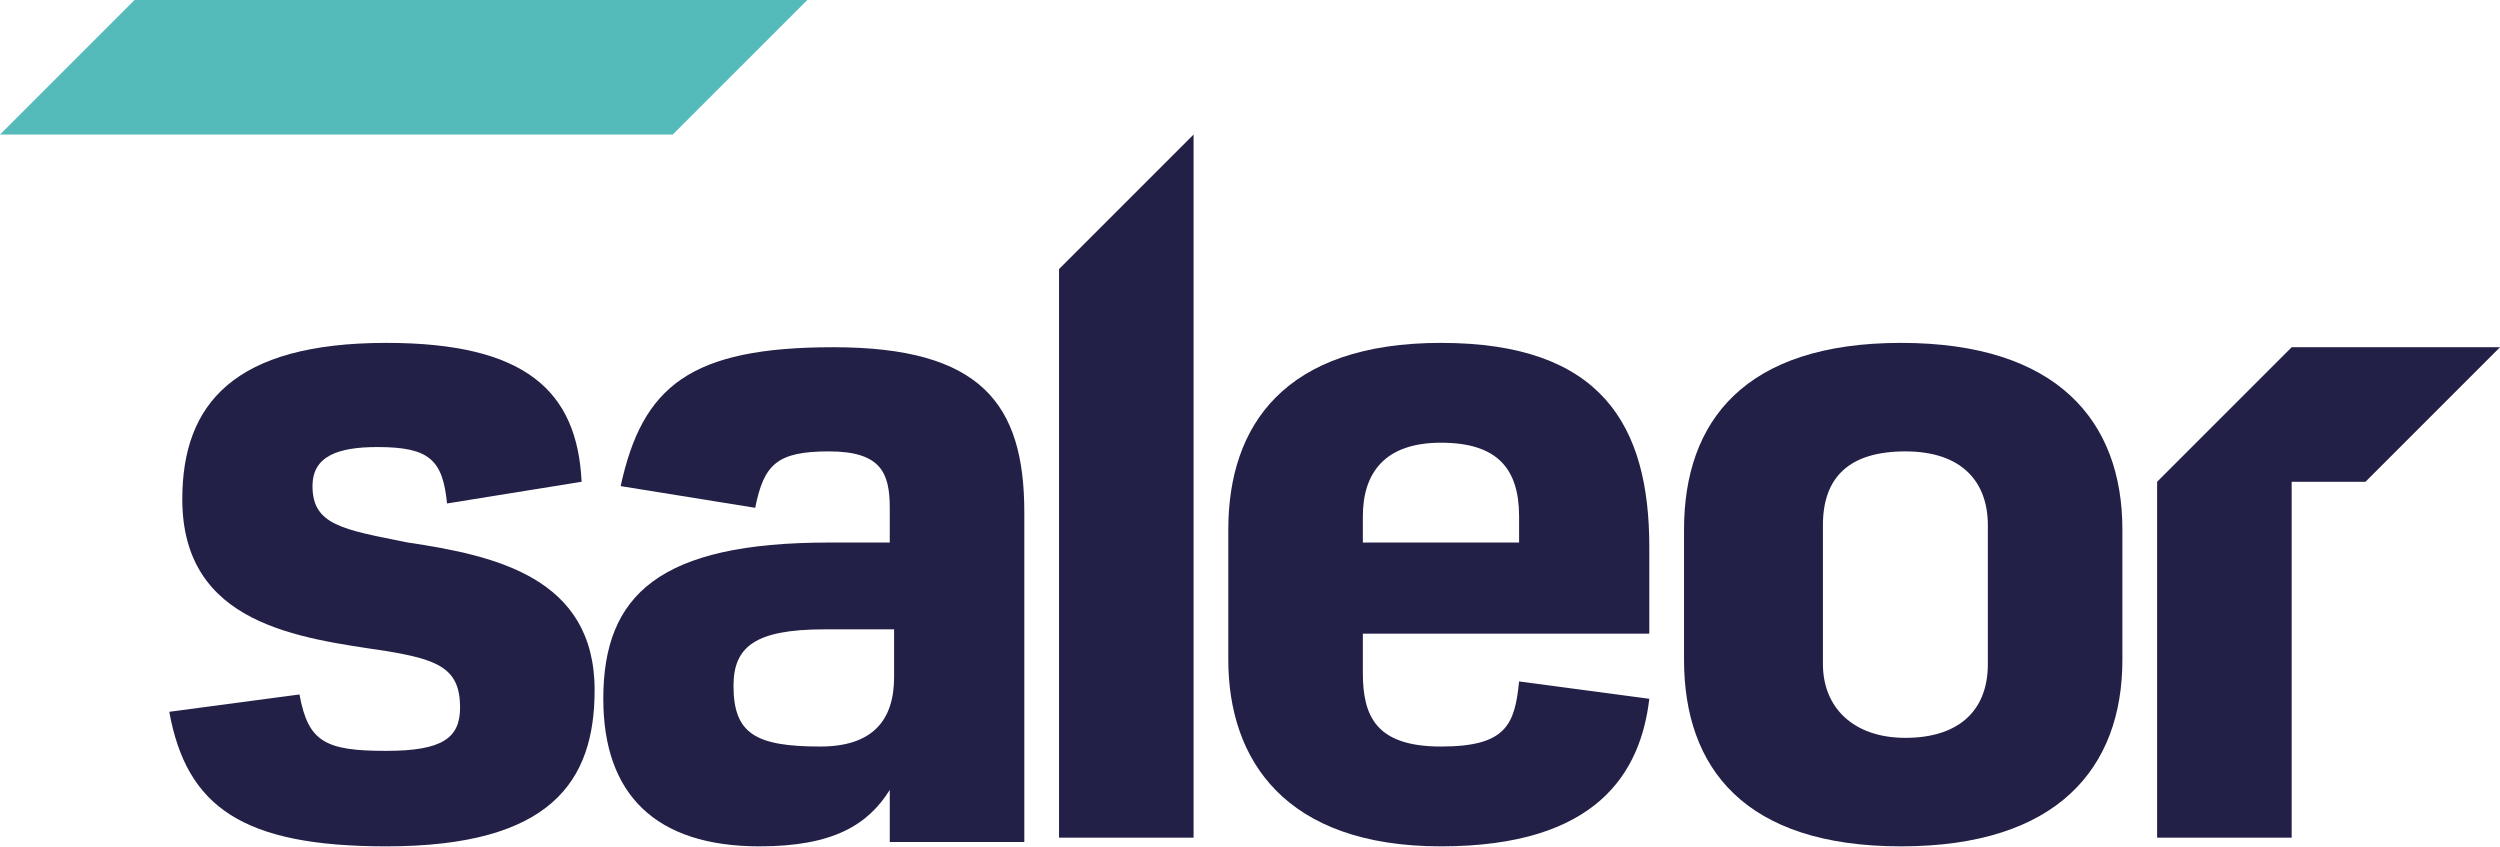
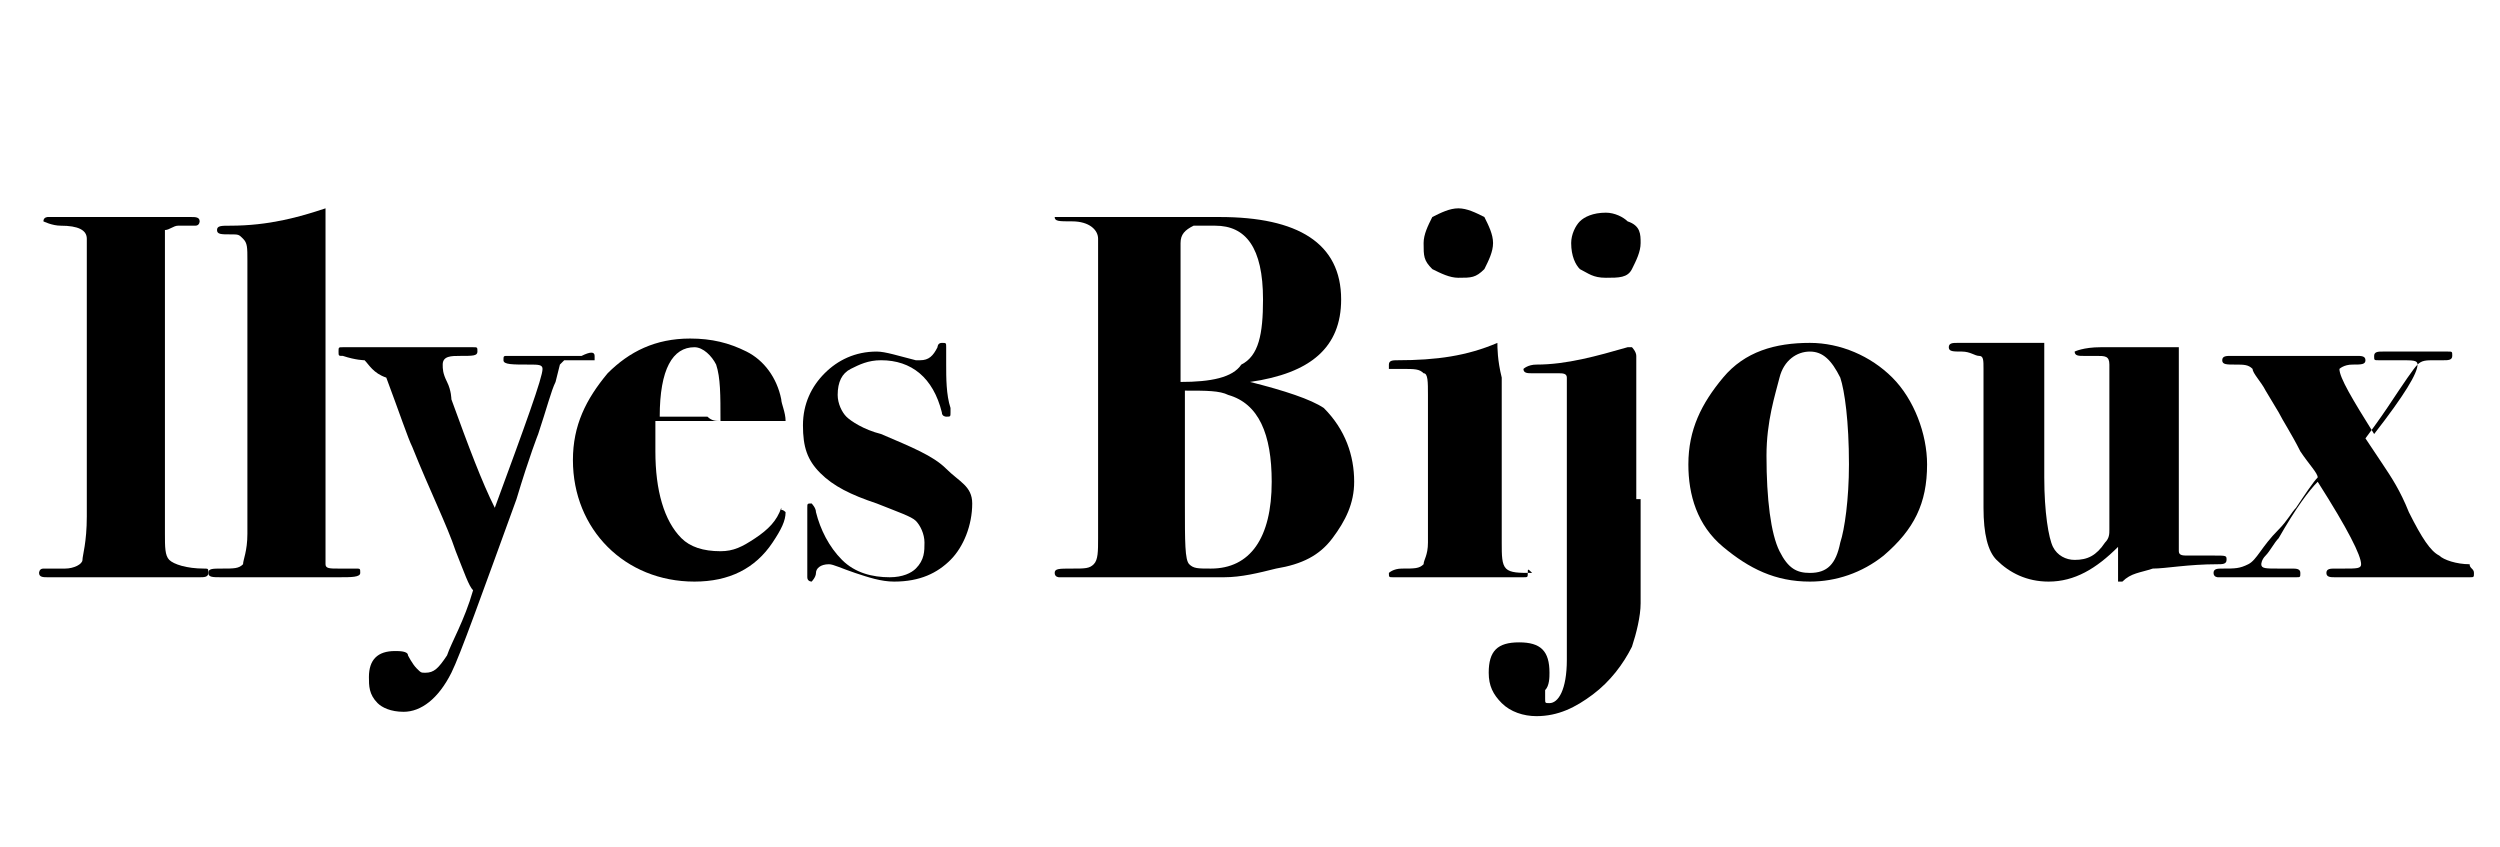
- <svg xmlns="http://www.w3.org/2000/svg" enable-background="new 20 0 57.6 19.5" viewBox="0 0 57.6 19.5">
-   <path d="m15.5 3.1h-15.5l3.1-3.1h15.5z" fill="#54baba" />
-   <g fill="#222046">
-     <path d="m8.9 19.5c3.8 0 4.8-1.5 4.8-3.6 0-2.6-2.3-3.1-4.3-3.4-1.5-.3-2.2-.4-2.2-1.3 0-.7.6-.9 1.5-.9 1.2 0 1.5.3 1.6 1.3l3.1-.5c-.1-2.1-1.3-3.2-4.5-3.2-3.5 0-4.7 1.4-4.7 3.6 0 2.9 2.7 3.2 4.7 3.5 1.2.2 1.7.4 1.7 1.3 0 .7-.4 1-1.7 1-1.4 0-1.8-.2-2-1.3l-3 .4c.4 2.2 1.7 3.1 5 3.1z" />
-     <path d="m17.5 19.5c1.7 0 2.5-.5 3-1.3v1.2h3.1v-7.6c0-2.5-1-3.8-4.4-3.8-3.3 0-4.4.9-4.9 3.2l3.1.5c.2-1 .5-1.3 1.7-1.3s1.4.5 1.4 1.3v.8h-1.4c-3.9 0-5.2 1.2-5.2 3.6 0 2.2 1.2 3.4 3.6 3.4zm1.4-2.3c-1.5 0-2-.3-2-1.4 0-.9.5-1.3 2.1-1.3h1.6v1.1c0 1-.5 1.6-1.7 1.6z" />
-     <path d="m24.4 19.3h3.1v-16.2l-3.1 3.1z" />
-     <path d="m33.2 19.5c3.6 0 4.6-1.7 4.8-3.4l-3-.4c-.1 1-.3 1.5-1.8 1.5s-1.8-.7-1.8-1.7v-.9h6.6v-2c0-2.8-1.1-4.7-4.8-4.7-3.6 0-4.9 1.9-4.9 4.3v3c0 2.3 1.3 4.3 4.9 4.3zm-1.8-7v-.6c0-1 .5-1.7 1.8-1.7s1.8.6 1.8 1.7v.6z" />
-     <path d="m43.8 7.9c-3.6 0-5 1.8-5 4.3v3c0 2.5 1.4 4.3 5 4.3s5.1-1.8 5.1-4.3v-3c0-2.5-1.5-4.3-5.1-4.3zm2 7.4c0 1.1-.7 1.7-1.9 1.7s-1.9-.7-1.9-1.7v-3.2c0-1.1.6-1.7 1.9-1.7s1.9.7 1.9 1.7z" />
-     <path d="m52.8 8-3.1 3.1v8.2h3.1v-8.2h1.7l3.1-3.1z" />
+ <svg xmlns="http://www.w3.org/2000/svg" version="1.1" id="Layer_1" x="0px" y="0px" viewBox="0 0 57.6 19.5" style="enable-background:new 0 0 57.6 19.5;" xml:space="preserve">
+   <style type="text/css">
+ 	.st0{enable-background:new    ;}
+ </style>
+   <g class="st0">
+     <path d="M4.8,13.2c0,0.1-0.1,0.1-0.2,0.1c-0.1,0-0.1,0-0.2,0c-0.5,0-0.9,0-1.2,0c-0.4,0-0.9,0-1.6,0c-0.2,0-0.4,0-0.5,0   c-0.1,0-0.2,0-0.2-0.1c0,0,0-0.1,0.1-0.1s0.2,0,0.5,0c0.2,0,0.4-0.1,0.4-0.2c0-0.1,0.1-0.4,0.1-1V6.1C2,6,2,5.8,2,5.7   c0-0.1,0-0.2,0-0.2c0-0.2-0.2-0.3-0.6-0.3C1.2,5.2,1,5.1,1,5.1C1,5,1.1,5,1.1,5c0,0,0.1,0,0.3,0C1.3,5,1.5,5,1.8,5   c0.4,0,0.7,0,0.9,0h0.6c0.1,0,0.3,0,0.5,0c0.2,0,0.4,0,0.5,0h0.1c0.1,0,0.2,0,0.2,0.1c0,0,0,0.1-0.1,0.1c0,0-0.2,0-0.4,0   C4,5.2,3.9,5.3,3.8,5.3l0,0.2v6.8c0,0.3,0,0.5,0.1,0.6C4,13,4.3,13.1,4.7,13.1C4.8,13.1,4.8,13.1,4.8,13.2z" />
+     <path d="M8.3,13.2c0,0.1-0.2,0.1-0.5,0.1c-0.1,0-0.3,0-0.7,0c-0.2,0-0.4,0-0.6,0c-0.2,0-0.5,0-1,0l-0.4,0c-0.2,0-0.3,0-0.3-0.1   c0-0.1,0.1-0.1,0.3-0.1c0.3,0,0.4,0,0.5-0.1c0-0.1,0.1-0.3,0.1-0.7V6c0-0.3,0-0.4-0.1-0.5S5.5,5.4,5.3,5.4C5.1,5.4,5,5.4,5,5.3   c0-0.1,0.1-0.1,0.3-0.1c0.9,0,1.6-0.2,2.2-0.4c0,0.2,0,1.6,0,4.2v3c0,0.5,0,0.9,0,1s0.1,0.1,0.3,0.1h0.4   C8.3,13.1,8.3,13.1,8.3,13.2z" />
+     <path d="M13.7,8.2c0,0.1,0,0.1,0,0.1c0,0-0.1,0-0.3,0c-0.2,0-0.3,0-0.4,0l-0.1,0.1l-0.1,0.4c-0.1,0.2-0.2,0.6-0.4,1.2   c0,0-0.2,0.5-0.5,1.5c-0.8,2.2-1.3,3.6-1.5,4c-0.3,0.6-0.7,0.9-1.1,0.9c-0.3,0-0.5-0.1-0.6-0.2c-0.2-0.2-0.2-0.4-0.2-0.6   c0-0.4,0.2-0.6,0.6-0.6c0.1,0,0.3,0,0.3,0.1c0,0,0.1,0.2,0.2,0.3c0.1,0.1,0.1,0.1,0.2,0.1c0.2,0,0.3-0.1,0.5-0.4   c0.1-0.3,0.4-0.8,0.6-1.5c-0.1-0.1-0.2-0.4-0.4-0.9c-0.2-0.6-0.6-1.4-1-2.4c-0.1-0.2-0.3-0.8-0.6-1.6C8.6,8.6,8.5,8.4,8.4,8.3   C8.4,8.3,8.2,8.3,7.9,8.2c-0.1,0-0.1,0-0.1-0.1c0-0.1,0-0.1,0.1-0.1h0.2c0.1,0,0.3,0,0.5,0c0.2,0,0.4,0,0.6,0h1.5c0,0,0.1,0,0.2,0   c0.1,0,0.1,0,0.1,0.1c0,0.1-0.1,0.1-0.4,0.1c-0.2,0-0.4,0-0.4,0.2c0,0.1,0,0.2,0.1,0.4c0.1,0.2,0.1,0.4,0.1,0.4   c0.4,1.1,0.7,1.9,1,2.5c0.7-1.9,1.1-3,1.1-3.2c0-0.1-0.1-0.1-0.3-0.1c-0.4,0-0.6,0-0.6-0.1s0-0.1,0.1-0.1c0.1,0,0.2,0,0.2,0   c0.2,0,0.4,0,0.6,0c0,0,0.2,0,0.4,0c0.2,0,0.3,0,0.4,0h0.1C13.6,8.1,13.7,8.1,13.7,8.2z" />
+     <path d="M18.1,11.8c0,0.2-0.1,0.4-0.3,0.7c-0.4,0.6-1,0.9-1.8,0.9c-0.8,0-1.5-0.3-2-0.8c-0.5-0.5-0.8-1.2-0.8-2   c0-0.8,0.3-1.4,0.8-2c0.5-0.5,1.1-0.8,1.9-0.8c0.5,0,0.9,0.1,1.3,0.3c0.4,0.2,0.7,0.6,0.8,1.1c0,0.1,0.1,0.3,0.1,0.5   c-0.2,0-0.9,0-2.2,0c-0.2,0-0.5,0-0.8,0c0,0.3,0,0.5,0,0.7c0,0.9,0.2,1.6,0.6,2c0.2,0.2,0.5,0.3,0.9,0.3c0.3,0,0.5-0.1,0.8-0.3   c0.3-0.2,0.5-0.4,0.6-0.7C18,11.8,18,11.7,18.1,11.8C18.1,11.7,18.1,11.8,18.1,11.8z M16.6,9.7c0-0.6,0-1-0.1-1.3   c-0.1-0.2-0.3-0.4-0.5-0.4c-0.5,0-0.8,0.5-0.8,1.6c0.2,0,0.5,0,1.1,0C16.4,9.7,16.5,9.7,16.6,9.7z" />
+     <path d="M22.4,11.6c0,0.5-0.2,1-0.5,1.3s-0.7,0.5-1.3,0.5c-0.3,0-0.6-0.1-0.9-0.2c-0.3-0.1-0.5-0.2-0.6-0.2c-0.2,0-0.3,0.1-0.3,0.2   c0,0.1-0.1,0.2-0.1,0.2c0,0-0.1,0-0.1-0.1c0,0,0-0.1,0-0.2c0-0.2,0-0.4,0-0.8c0,0,0-0.1,0-0.1s0-0.2,0-0.3v-0.2   c0-0.1,0-0.1,0.1-0.1c0,0,0.1,0.1,0.1,0.2c0.1,0.4,0.3,0.8,0.6,1.1c0.3,0.3,0.7,0.4,1.1,0.4c0.3,0,0.5-0.1,0.6-0.2   c0.2-0.2,0.2-0.4,0.2-0.6c0-0.2-0.1-0.4-0.2-0.5c-0.1-0.1-0.4-0.2-0.9-0.4c-0.6-0.2-1-0.4-1.3-0.7c-0.3-0.3-0.4-0.6-0.4-1.1   c0-0.5,0.2-0.9,0.5-1.2s0.7-0.5,1.2-0.5c0.2,0,0.5,0.1,0.9,0.2c0.1,0,0.1,0,0.1,0c0.2,0,0.3-0.1,0.4-0.3c0,0,0-0.1,0.1-0.1   c0.1,0,0.1,0,0.1,0.1l0,0.2c0,0,0,0.1,0,0.2c0,0.3,0,0.7,0.1,1v0.1c0,0.1,0,0.1-0.1,0.1c0,0-0.1,0-0.1-0.1   c-0.2-0.8-0.7-1.2-1.4-1.2c-0.3,0-0.5,0.1-0.7,0.2c-0.2,0.1-0.3,0.3-0.3,0.6c0,0.2,0.1,0.4,0.2,0.5c0.1,0.1,0.4,0.3,0.8,0.4   c0.7,0.3,1.2,0.5,1.5,0.8S22.4,11.2,22.4,11.6z" />
+     <path d="M31.2,11.1c0,0.5-0.2,0.9-0.5,1.3c-0.3,0.4-0.7,0.6-1.3,0.7c-0.4,0.1-0.8,0.2-1.2,0.2c-0.4,0-1.5,0-3.3,0   c-0.3,0-0.4,0-0.5,0c0,0-0.1,0-0.1-0.1c0-0.1,0.1-0.1,0.4-0.1s0.4,0,0.5-0.1c0.1-0.1,0.1-0.3,0.1-0.6V5.5c0-0.2-0.2-0.4-0.6-0.4   c-0.3,0-0.4,0-0.4-0.1C24.5,5,24.6,5,24.7,5c0.2,0,0.3,0,0.5,0h2.9c1.8,0,2.8,0.6,2.8,1.9c0,1.1-0.7,1.7-2.1,1.9l0,0   c0.8,0.2,1.4,0.4,1.7,0.6C31,9.9,31.2,10.5,31.2,11.1z M29.3,11.1c0-1.1-0.3-1.8-1-2C28.1,9,27.8,9,27.3,9v0.7c0,0.2,0,0.5,0,0.9   c0,0.2,0,0.5,0,1c0,0.9,0,1.3,0.1,1.4c0.1,0.1,0.2,0.1,0.5,0.1C28.8,13.1,29.3,12.4,29.3,11.1z M29.1,6.9c0-1.2-0.4-1.7-1.1-1.7   c-0.3,0-0.4,0-0.5,0c-0.2,0.1-0.3,0.2-0.3,0.4v3.2c0.7,0,1.2-0.1,1.4-0.4C29,8.2,29.1,7.7,29.1,6.9z" />
+     <path d="M35.2,13.2c0,0.1,0,0.1-0.1,0.1h-1.6h-1.1c0,0-0.1,0-0.2,0c-0.1,0-0.1,0-0.1,0c-0.1,0-0.1,0-0.1-0.1c0,0,0.1-0.1,0.3-0.1   c0.3,0,0.4,0,0.5-0.1c0-0.1,0.1-0.2,0.1-0.5V9.1c0-0.3,0-0.5-0.1-0.5c-0.1-0.1-0.2-0.1-0.5-0.1c-0.2,0-0.3,0-0.3,0c0,0,0,0,0-0.1   c0-0.1,0.1-0.1,0.2-0.1c0.9,0,1.6-0.1,2.3-0.4c0,0.1,0,0.4,0.1,0.8v1.5v2.3c0,0.3,0,0.5,0.1,0.6c0.1,0.1,0.3,0.1,0.6,0.1   C35.2,13.1,35.2,13.1,35.2,13.2z M34.4,5.6c0,0.2-0.1,0.4-0.2,0.6c-0.2,0.2-0.3,0.2-0.6,0.2c-0.2,0-0.4-0.1-0.6-0.2   c-0.2-0.2-0.2-0.3-0.2-0.6c0-0.2,0.1-0.4,0.2-0.6c0.2-0.1,0.4-0.2,0.6-0.2c0.2,0,0.4,0.1,0.6,0.2C34.3,5.2,34.4,5.4,34.4,5.6z" />
+     <path d="M37.8,11.5c0,1.2,0,2,0,2.4c0,0.3-0.1,0.7-0.2,1c-0.2,0.4-0.5,0.8-0.9,1.1c-0.4,0.3-0.8,0.5-1.3,0.5   c-0.3,0-0.6-0.1-0.8-0.3c-0.2-0.2-0.3-0.4-0.3-0.7c0-0.5,0.2-0.7,0.7-0.7c0.5,0,0.7,0.2,0.7,0.7c0,0.1,0,0.3-0.1,0.4   c0,0.1,0,0.1,0,0.2c0,0.1,0,0.1,0.1,0.1c0.2,0,0.4-0.3,0.4-1c0,0,0-0.5,0-1.3c0-0.3,0-0.6,0-0.9s0-0.5,0-0.9V9.7c0-0.6,0-1,0-1   c0-0.1-0.1-0.1-0.2-0.1h-0.2c0,0-0.2,0-0.4,0c-0.1,0-0.2,0-0.2-0.1c0,0,0.1-0.1,0.3-0.1c0.7,0,1.4-0.2,2.1-0.4c0.1,0,0.1,0,0.1,0   c0,0,0.1,0.1,0.1,0.2c0,0.5,0,1,0,1.6V11.5z M37.8,5.6c0,0.2-0.1,0.4-0.2,0.6c-0.1,0.2-0.3,0.2-0.6,0.2s-0.4-0.1-0.6-0.2   c-0.1-0.1-0.2-0.3-0.2-0.6c0-0.2,0.1-0.4,0.2-0.5c0.1-0.1,0.3-0.2,0.6-0.2c0.2,0,0.4,0.1,0.5,0.2C37.8,5.2,37.8,5.4,37.8,5.6z" />
+     <path d="M44.4,10.7c0,0.9-0.3,1.5-1,2.1c-0.5,0.4-1.1,0.6-1.7,0.6c-0.8,0-1.4-0.3-2-0.8s-0.8-1.2-0.8-1.9c0-0.8,0.3-1.4,0.8-2   s1.2-0.8,2-0.8c0.7,0,1.4,0.3,1.9,0.8S44.4,10,44.4,10.7z M42.6,10.7c0-1-0.1-1.7-0.2-2c-0.2-0.4-0.4-0.6-0.7-0.6   c-0.3,0-0.6,0.2-0.7,0.6s-0.3,1-0.3,1.8c0,1,0.1,1.8,0.3,2.2c0.2,0.4,0.4,0.5,0.7,0.5c0.4,0,0.6-0.2,0.7-0.7   C42.5,12.2,42.6,11.5,42.6,10.7z" />
+     <path d="M51.3,12.9c0,0.1-0.1,0.1-0.2,0.1c-0.7,0-1.2,0.1-1.5,0.1c-0.3,0.1-0.5,0.1-0.7,0.3c0,0-0.1,0-0.1,0c0,0,0,0,0-0.1   c0-0.1,0-0.2,0-0.3c0-0.1,0-0.1,0-0.2c0-0.1,0-0.1,0-0.2c-0.5,0.5-1,0.8-1.6,0.8c-0.5,0-0.9-0.2-1.2-0.5c-0.2-0.2-0.3-0.6-0.3-1.2   v-0.9c0-0.1,0-0.3,0-0.7s0-0.9,0-1.6c0-0.2,0-0.3-0.1-0.3c-0.1,0-0.2-0.1-0.4-0.1c-0.2,0-0.3,0-0.3-0.1c0-0.1,0.1-0.1,0.2-0.1H45   c0.1,0,0.3,0,0.5,0c0.2,0,0.4,0,0.5,0c0,0,0.1,0,0.2,0c0.1,0,0.4,0,0.7,0h0.2v1.3c0,0.6,0,1.1,0,1.4c0,0.3,0,0.4,0,0.4   c0,0.8,0.1,1.4,0.2,1.6c0.1,0.2,0.3,0.3,0.5,0.3c0.3,0,0.5-0.1,0.7-0.4c0.1-0.1,0.1-0.2,0.1-0.3c0-0.1,0-0.3,0-0.7V9.5   c0-0.6,0-0.9,0-1.1c0-0.2-0.1-0.2-0.3-0.2h-0.3c-0.1,0-0.2,0-0.2-0.1c0,0,0.2-0.1,0.6-0.1c0.4,0,1,0,1.8,0c0,0.3,0,0.8,0,1.5V12   c0,0.4,0,0.6,0,0.7c0,0.1,0.1,0.1,0.2,0.1c0.1,0,0.3,0,0.6,0C51.3,12.8,51.3,12.8,51.3,12.9z" />
+     <path d="M57,13.2c0,0.1,0,0.1-0.1,0.1h-0.3h-0.4h-0.9h-1.5c-0.1,0-0.2,0-0.2-0.1c0-0.1,0.1-0.1,0.2-0.1H54c0.3,0,0.4,0,0.4-0.1   c0-0.2-0.3-0.8-1-1.9c-0.2,0.2-0.5,0.6-0.9,1.3c-0.1,0.1-0.2,0.3-0.3,0.4c-0.1,0.1-0.1,0.2-0.1,0.2c0,0.1,0.1,0.1,0.4,0.1   c0.1,0,0.1,0,0.2,0h0.1c0.1,0,0.2,0,0.2,0.1s0,0.1-0.1,0.1l-1.4,0c-0.2,0-0.4,0-0.4,0s-0.1,0-0.1-0.1c0-0.1,0.1-0.1,0.2-0.1   c0.3,0,0.4,0,0.6-0.1s0.3-0.4,0.7-0.8c0.2-0.2,0.3-0.4,0.4-0.5c0.2-0.3,0.4-0.6,0.5-0.7c0-0.1-0.2-0.3-0.4-0.6   c-0.2-0.4-0.4-0.7-0.5-0.9l-0.3-0.5c-0.1-0.2-0.3-0.4-0.3-0.5c-0.1-0.1-0.2-0.1-0.4-0.1c-0.2,0-0.3,0-0.3-0.1   c0-0.1,0.1-0.1,0.2-0.1c0.1,0,0.2,0,0.3,0h1.2h1.4c0.1,0,0.2,0,0.2,0.1s-0.1,0.1-0.3,0.1c-0.2,0-0.3,0.1-0.3,0.1   c0,0.2,0.3,0.7,0.8,1.5c0.7-0.9,1-1.4,1-1.6c0-0.1-0.1-0.1-0.4-0.1H55c-0.1,0-0.1,0-0.2,0c-0.1,0-0.1,0-0.1-0.1   c0-0.1,0.1-0.1,0.2-0.1s0.3,0,0.4,0s0.3,0,0.3,0c0.4,0,0.6,0,0.7,0h0.1c0.1,0,0.1,0,0.1,0.1c0,0.1-0.1,0.1-0.2,0.1c0,0-0.1,0-0.1,0   h-0.1c-0.2,0-0.3,0-0.4,0.1c-0.1,0.1-0.3,0.4-0.7,1c0,0-0.2,0.3-0.5,0.7l0.4,0.6c0.2,0.3,0.4,0.6,0.6,1.1c0.3,0.6,0.5,0.9,0.7,1   c0.1,0.1,0.4,0.2,0.7,0.2C56.9,13.1,57,13.1,57,13.2z" />
  </g>
</svg>
